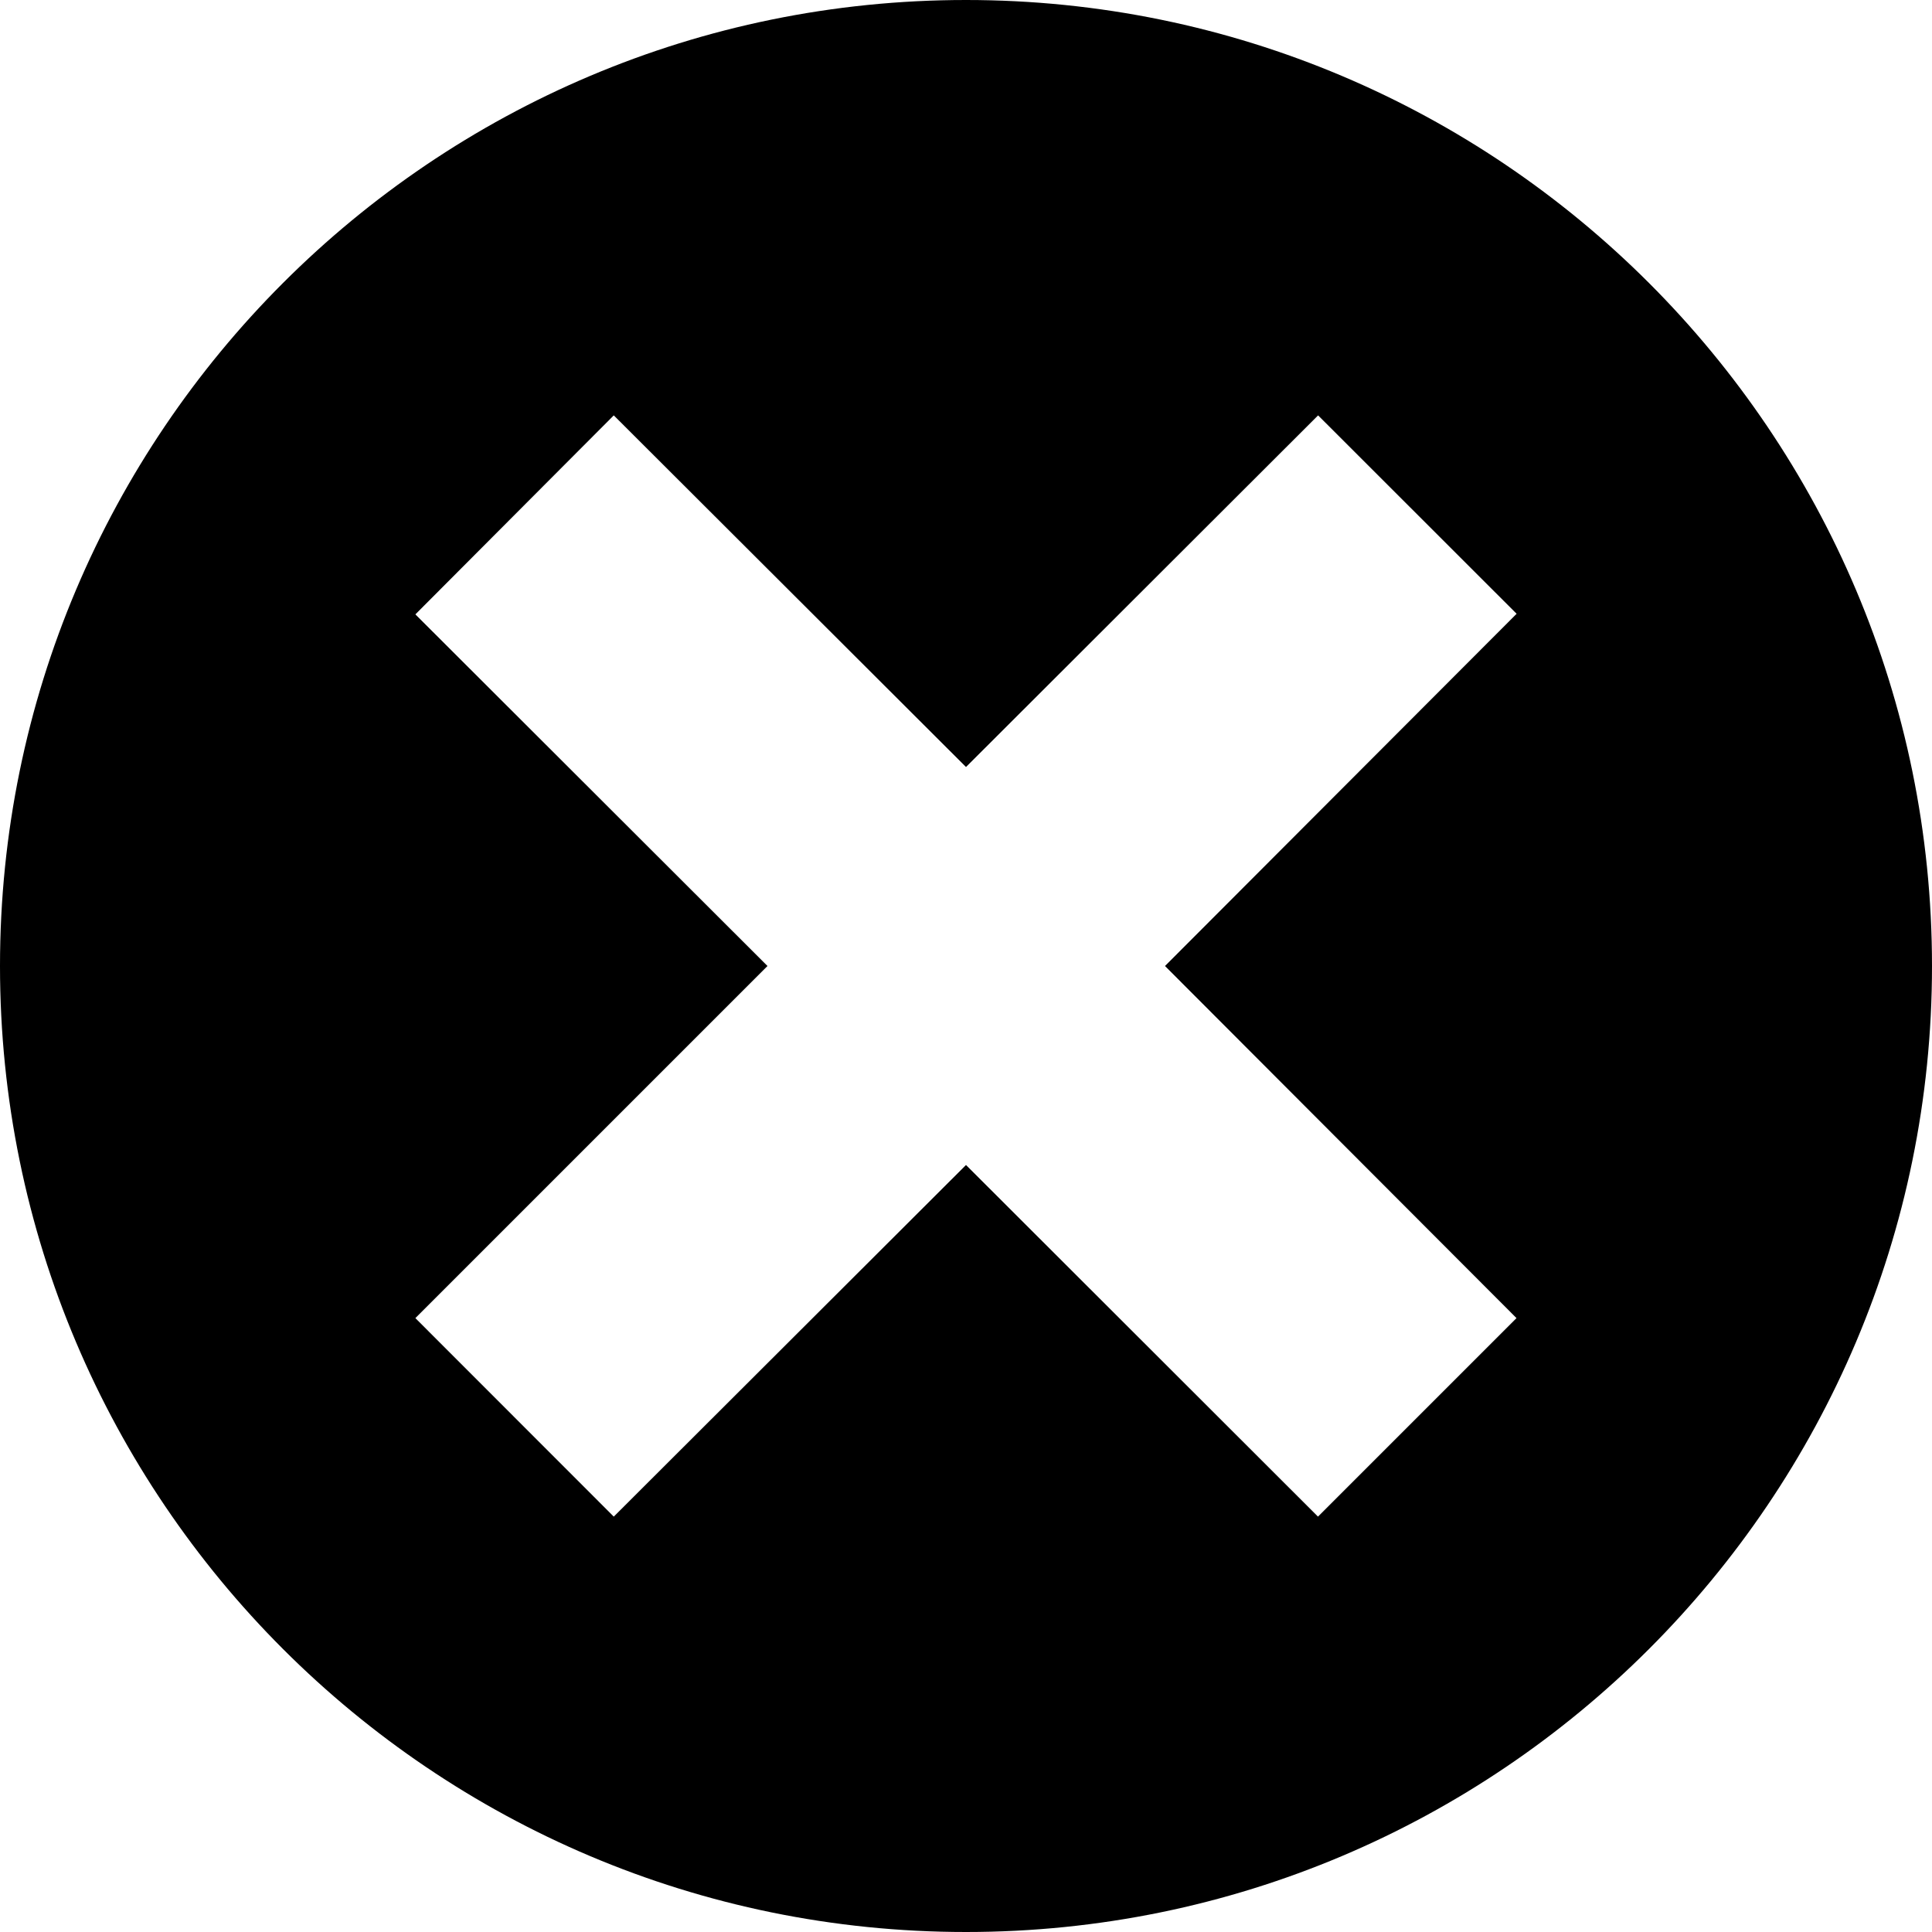
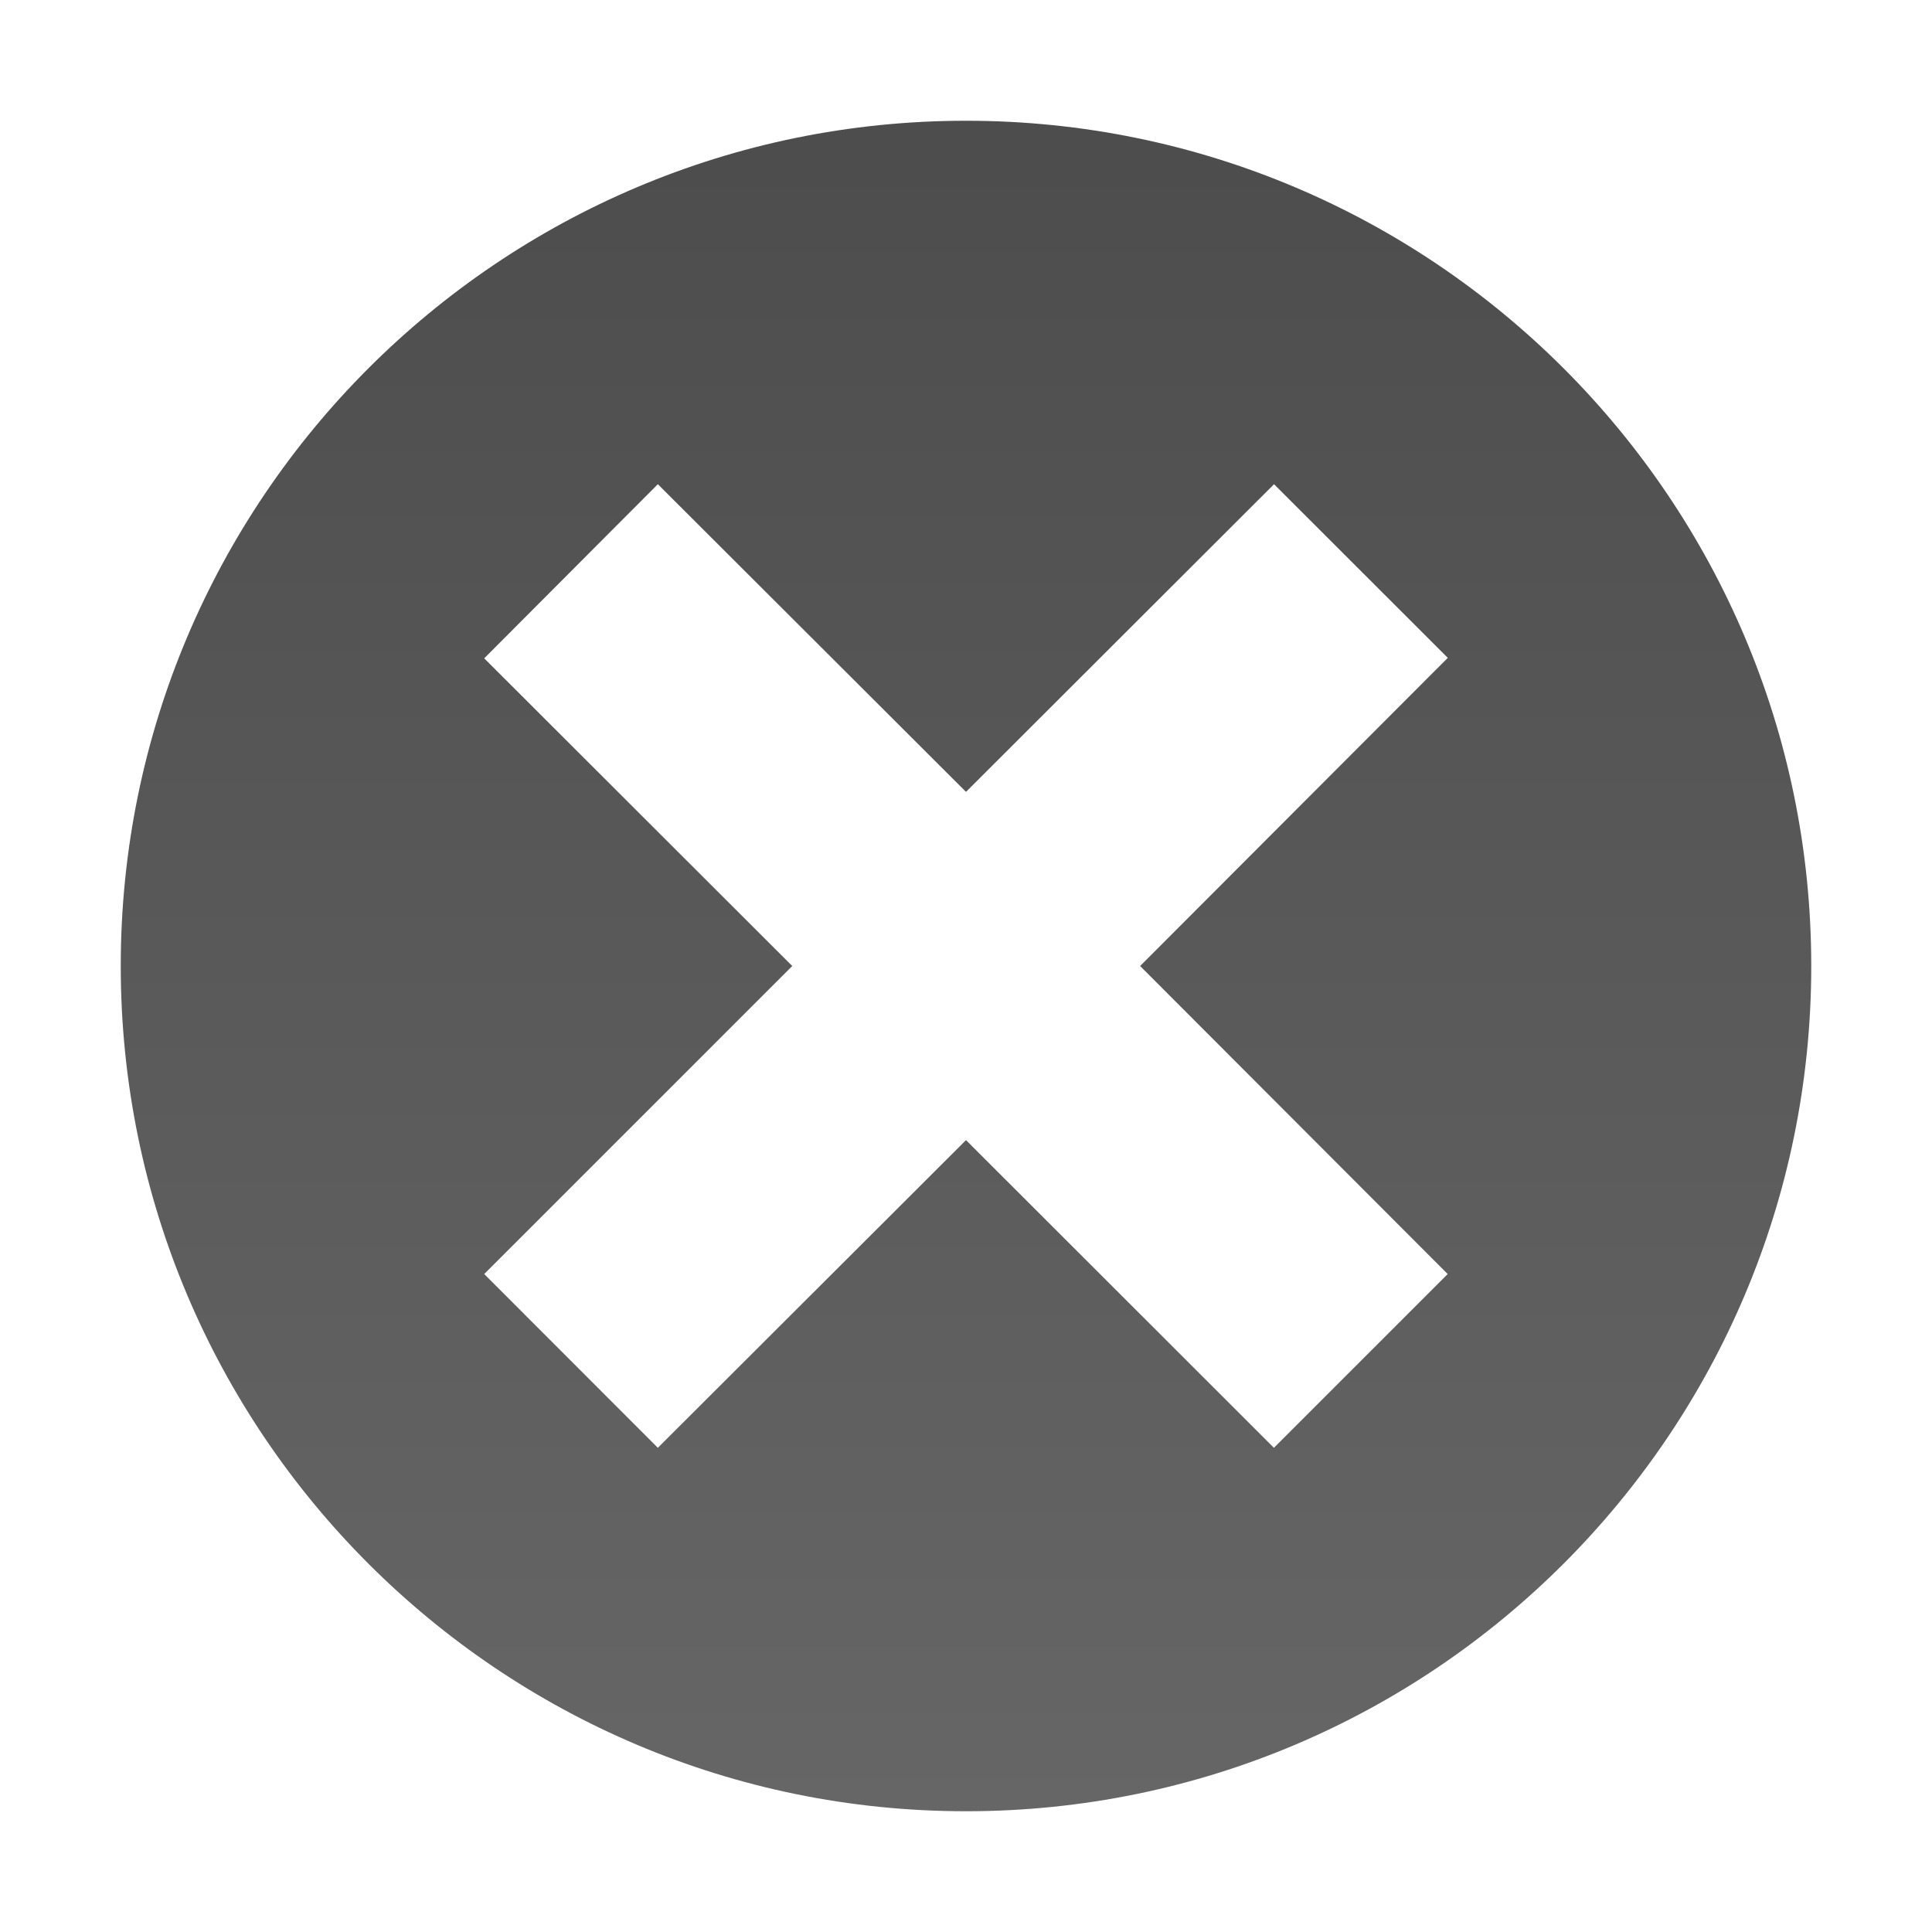
<svg xmlns="http://www.w3.org/2000/svg" version="1.1" id="Layer_1" x="0px" y="0px" width="16px" height="16px" viewBox="0 0 16 16" enable-background="new 0 0 16 16" xml:space="preserve">
  <g>
-     <path d="M8,0C3.583,0,0,3.583,0,8s3.583,8,8,8s8-3.583,8-8S12.417,0,8,0z M9.648,8l2.911,2.916l-1.644,1.644L8,9.648L5.083,12.56   L3.44,10.916L6.356,8L3.44,5.088L5.083,3.44L8,6.352l2.916-2.912l1.644,1.643L9.648,8z" />
+     <linearGradient id="SVGID_1_" gradientUnits="userSpaceOnUse" x1="306" y1="-371" x2="306" y2="-385" gradientTransform="matrix(1 0 0 -1 -298 -370)">
+       <stop offset="0" style="stop-color:#000000;stop-opacity:0.7" />
+       <stop offset="1" style="stop-color:#000000;stop-opacity:0.6" />
+     </linearGradient>
+     <path fill="url(#SVGID_1_)" d="M8,1C4.135,1,1,4.135,1,8c0,3.865,3.135,7,7,7c3.865,0,7-3.135,7-7C15,4.135,11.865,1,8,1z M9.442,8   l2.547,2.551L10.55,11.99L8,9.442L5.448,11.99L4.01,10.551L6.561,8L4.01,5.452L5.448,4.01L8,6.558l2.551-2.548l1.439,1.438L9.442,8   z" />
  </g>
</svg>
